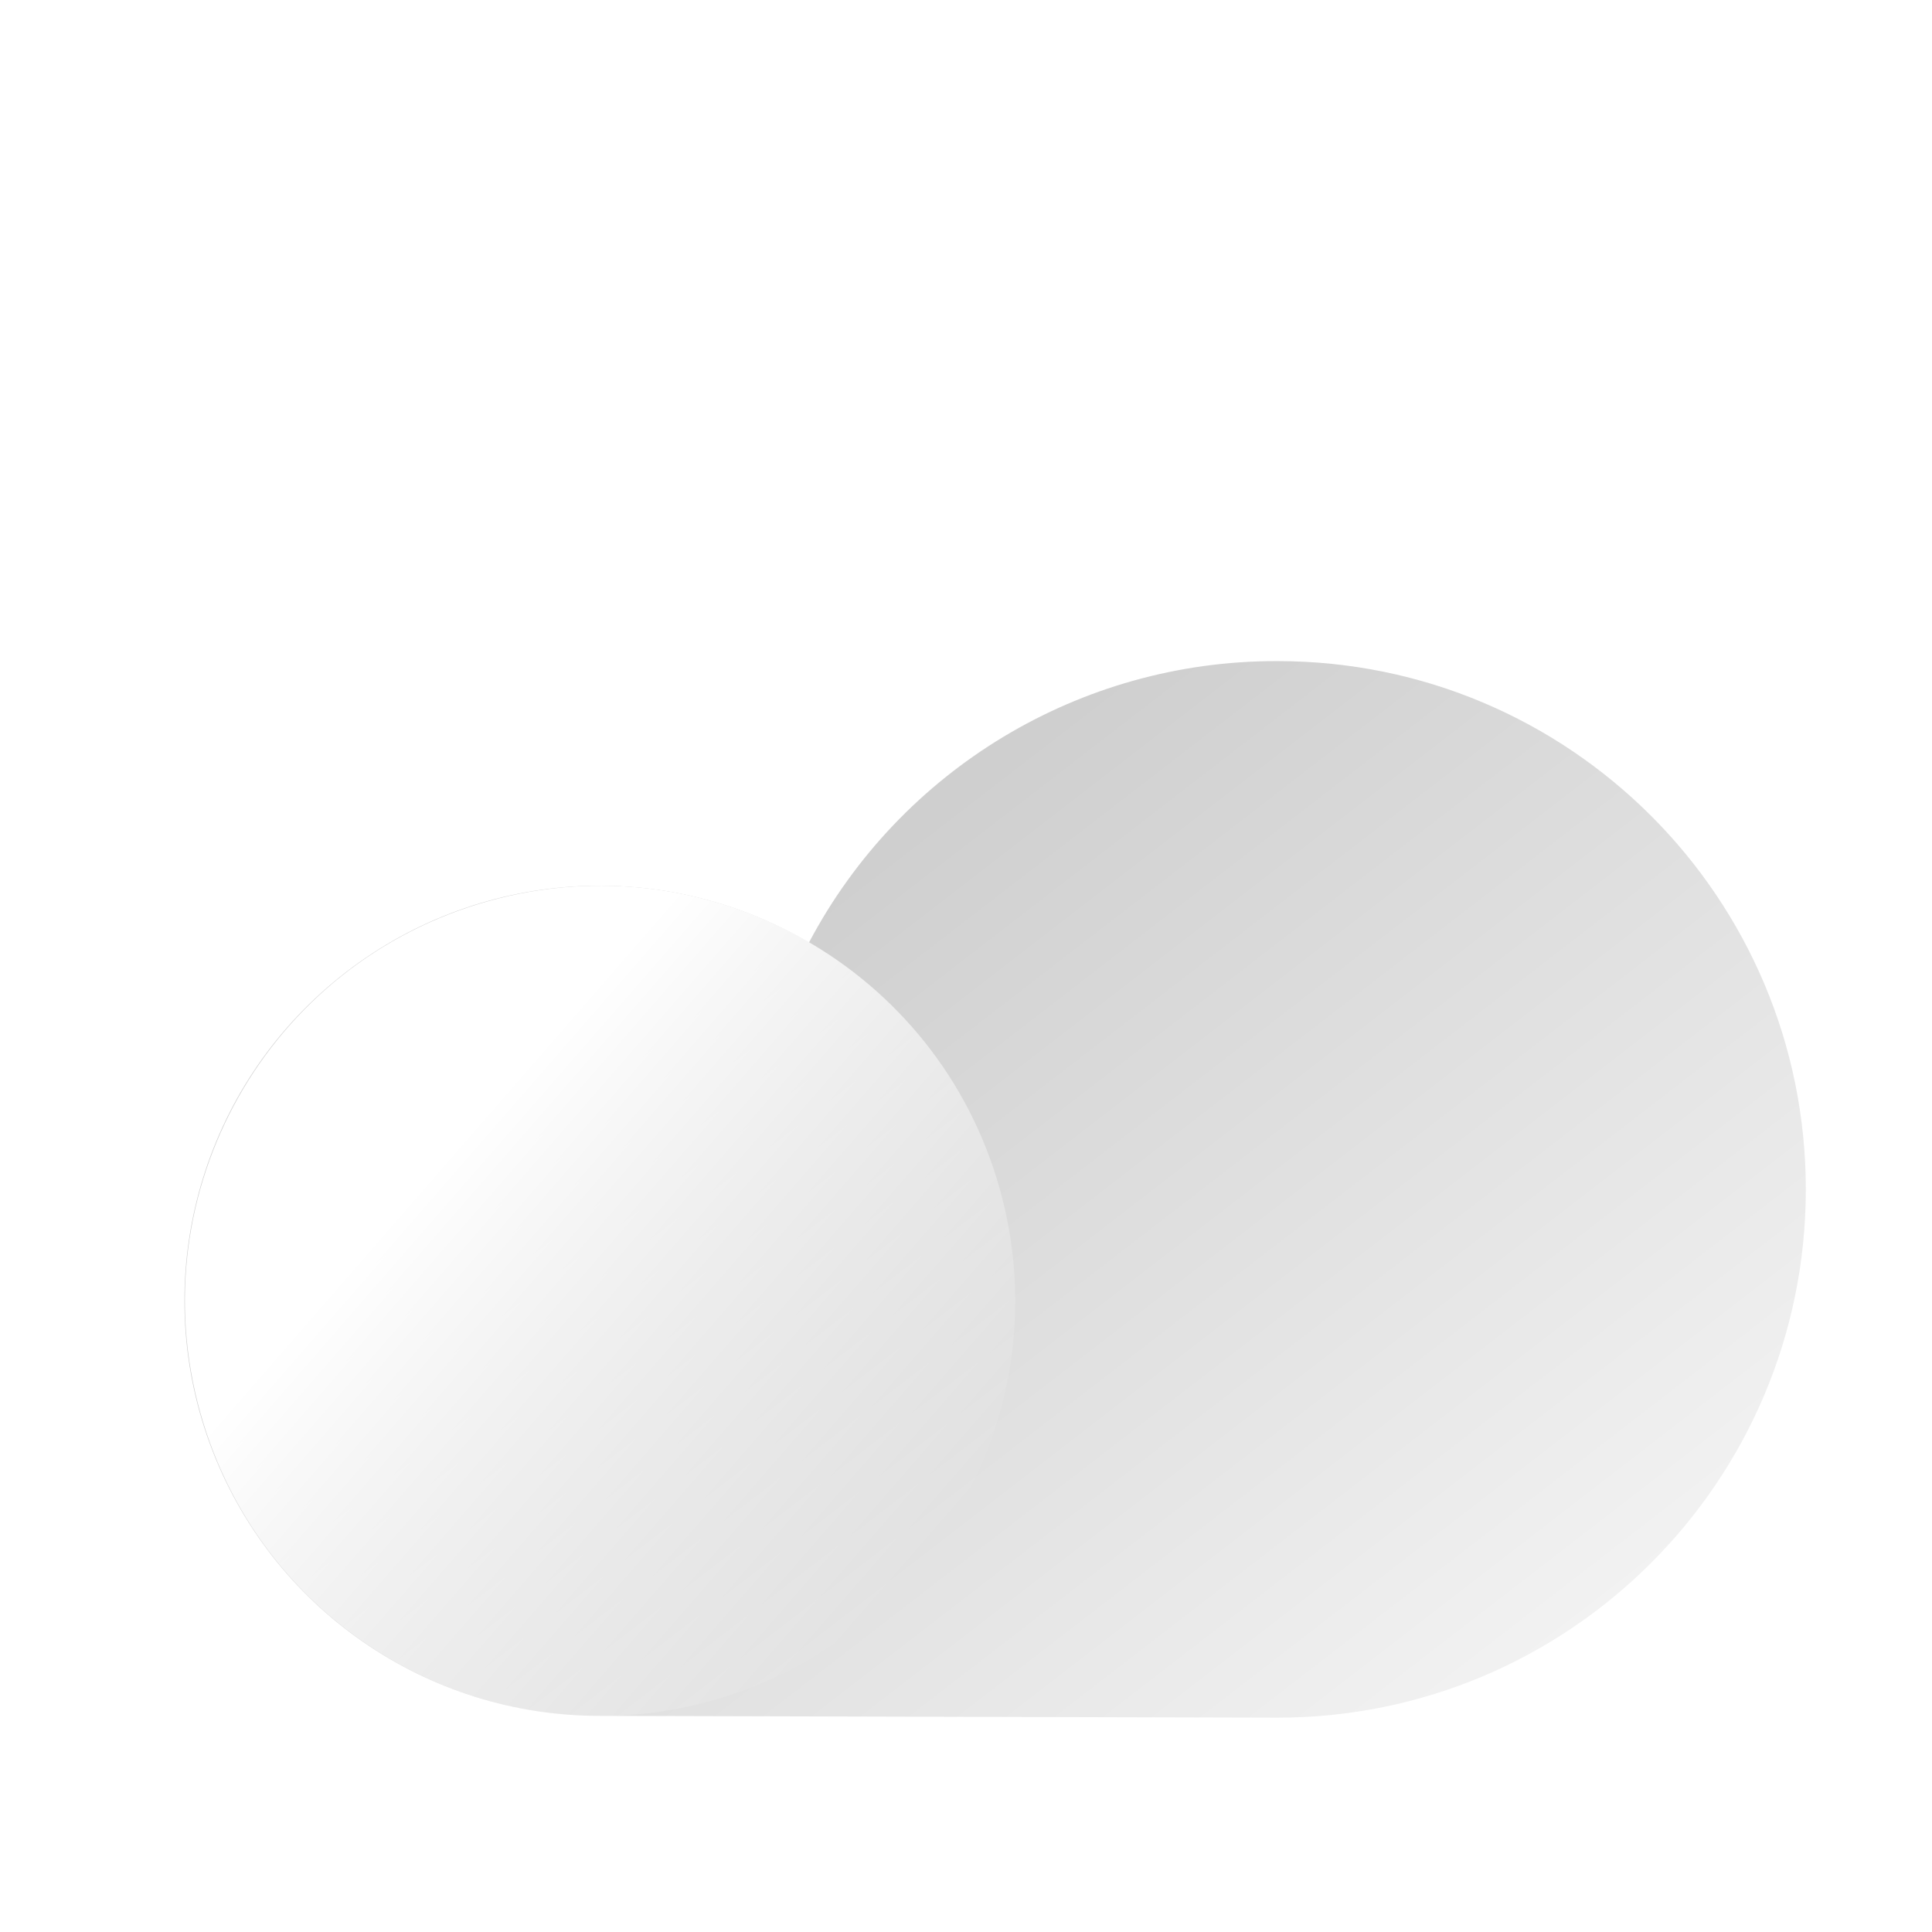
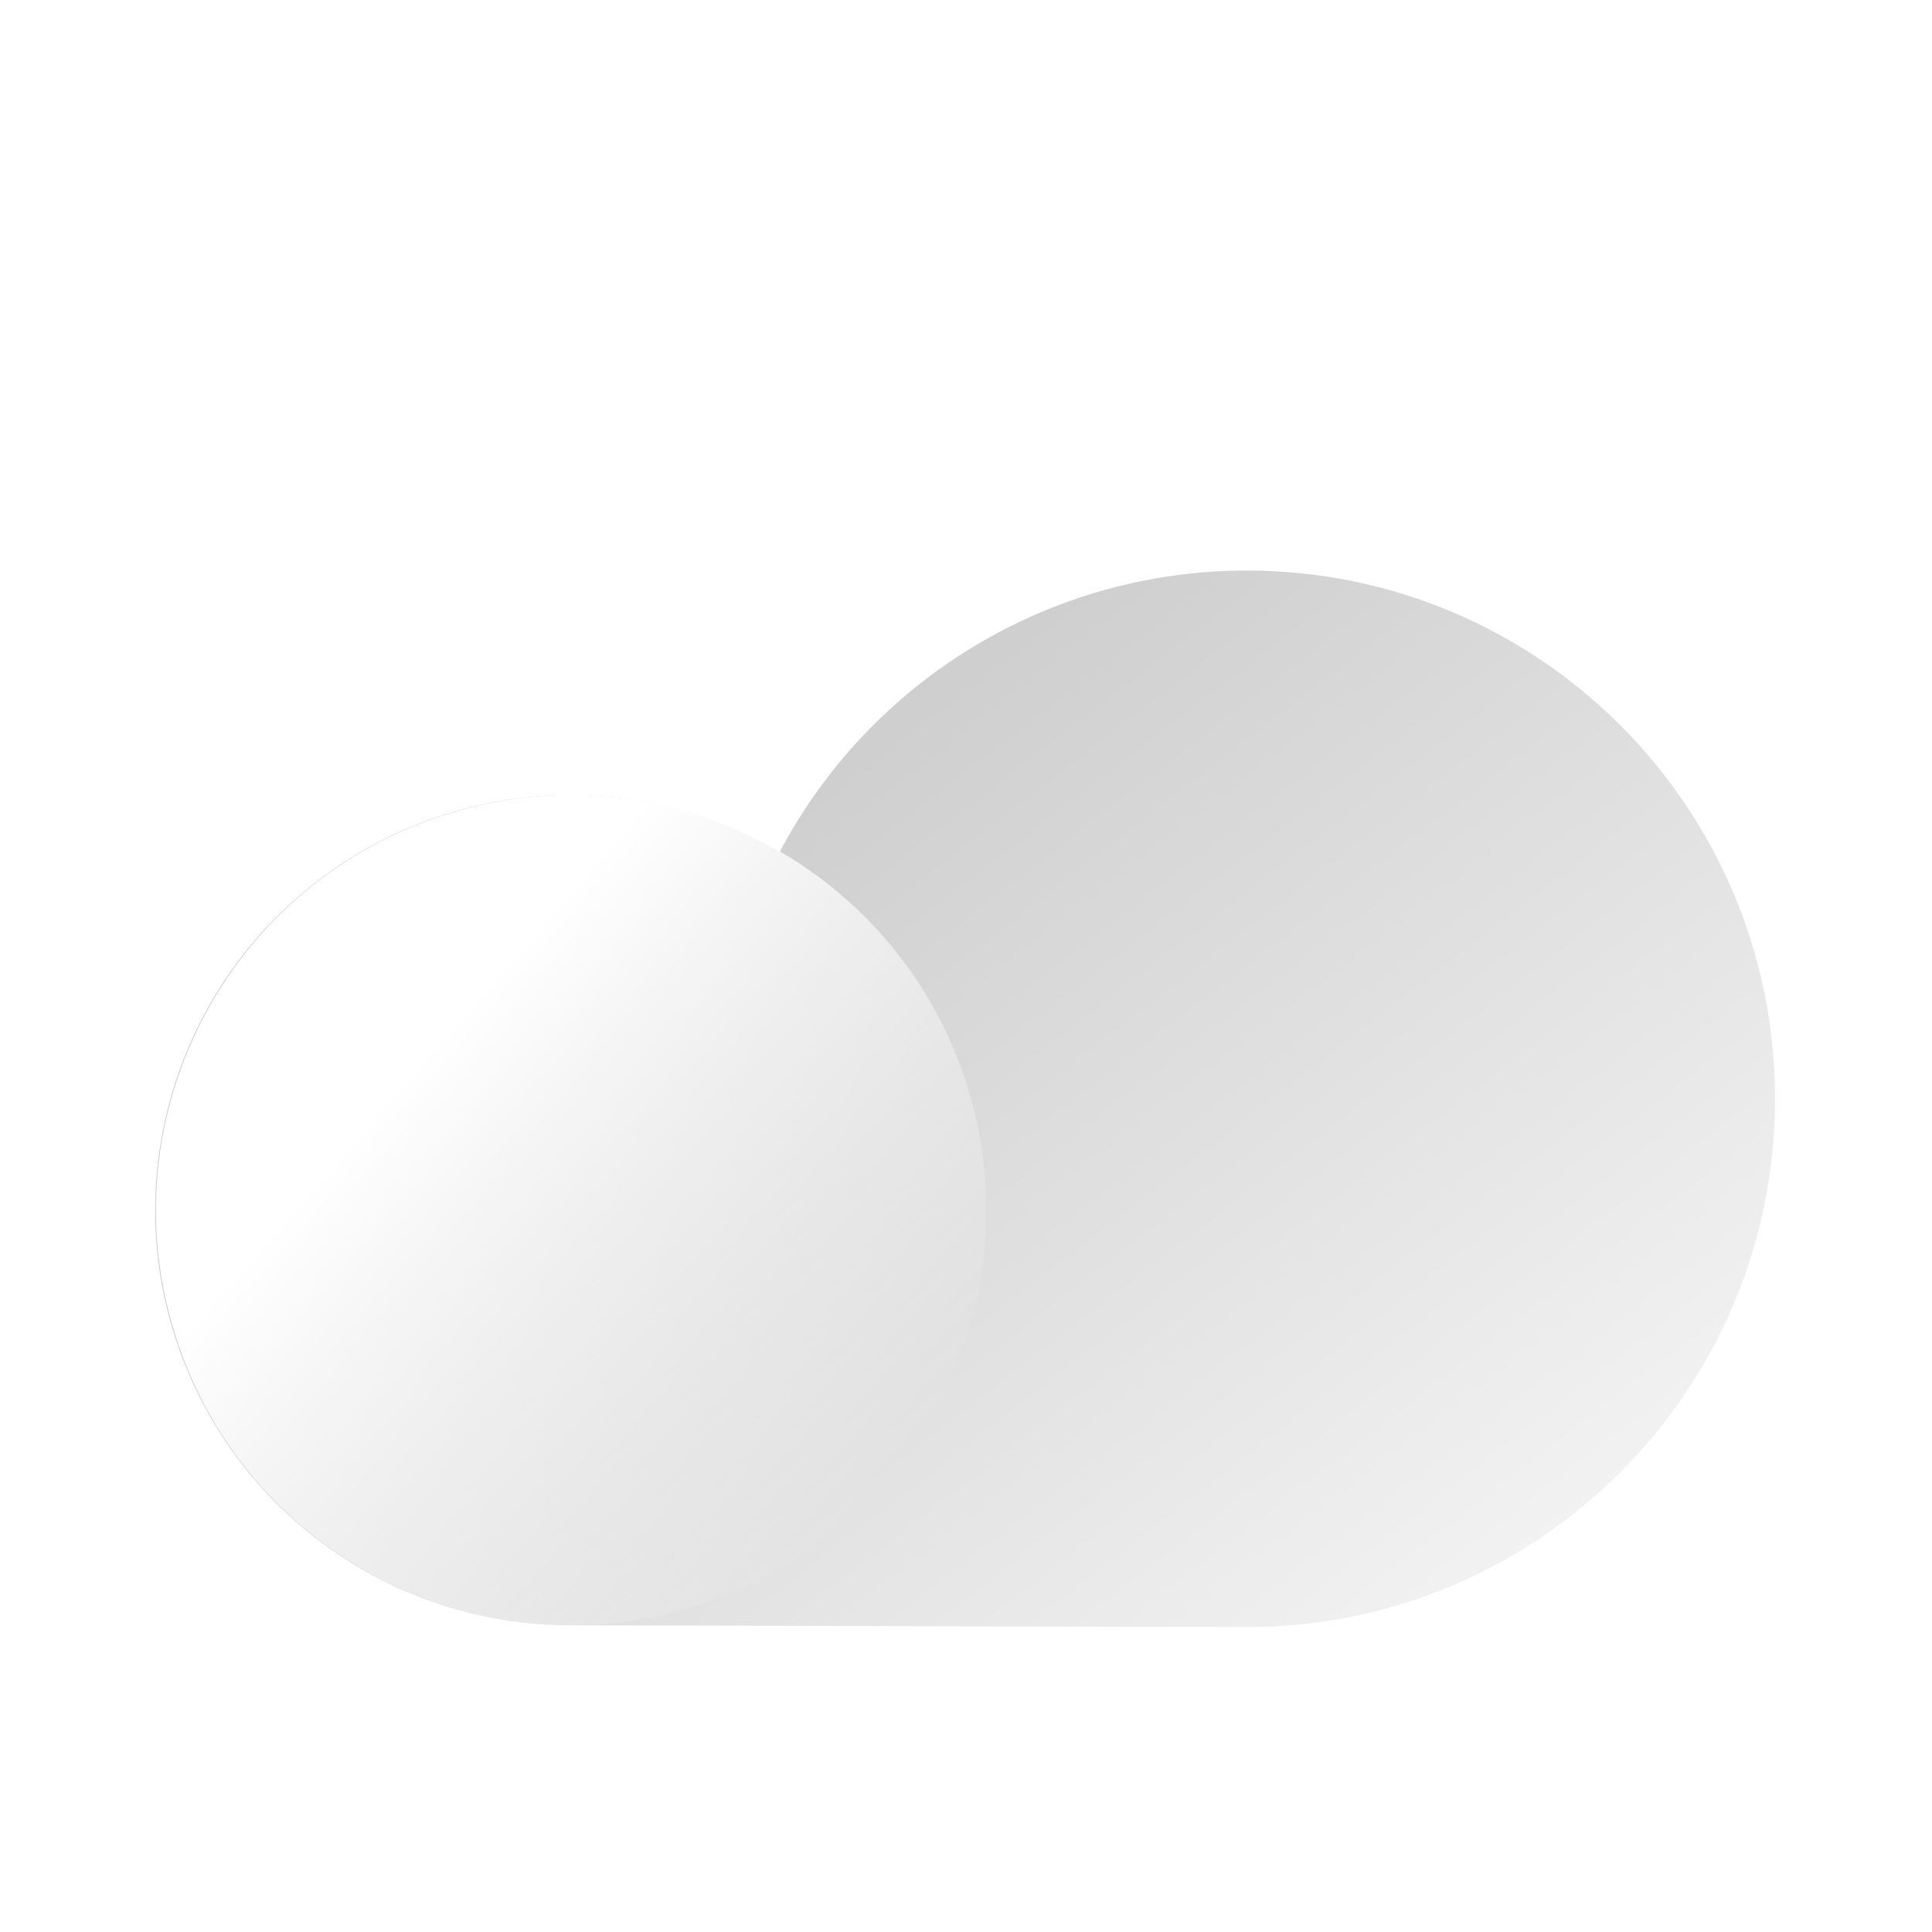
- <svg xmlns="http://www.w3.org/2000/svg" id="Layer_1" data-name="Layer 1" viewBox="0 0 64 64" version="1.1">
-   <defs id="defs14">
-     <style id="style2">.cls-1{fill:#efcc00;}.cls-2{fill:url(#linear-gradient);}.cls-3{fill:url(#linear-gradient-2);}</style>
-     <linearGradient id="linear-gradient" x1="46.72" y1="58.39" x2="25.63" y2="31.08" gradientTransform="translate(-0.04015929)" gradientUnits="userSpaceOnUse">
-       <stop offset="0" stop-color="#f2f2f2" id="stop4" />
-       <stop offset="1" stop-color="#cfcfcf" id="stop6" />
+ <svg xmlns="http://www.w3.org/2000/svg" id="Layer_1" data-name="Layer 1" viewBox="0 0 64 64">
+   <defs>
+     <style>.cls-1{fill:url(#linear-gradient);}.cls-2{fill:url(#linear-gradient-2);}</style>
+     <linearGradient id="linear-gradient" x1="45.72" y1="55.39" x2="24.63" y2="28.08" gradientUnits="userSpaceOnUse">
+       <stop offset="0" stop-color="#f2f2f2" />
+       <stop offset="1" stop-color="#cfcfcf" />
    </linearGradient>
-     <linearGradient id="linear-gradient-2" x1="4.06" y1="116.66" x2="15.68" y2="134.3" gradientTransform="matrix(0,-1,-1,0,76.02711,0.6114331)" gradientUnits="userSpaceOnUse">
-       <stop offset="0.02" stop-color="#fff" id="stop9" />
-       <stop offset="1" stop-color="#fff" stop-opacity="0" id="stop11" />
-     </linearGradient>
-     <style id="style821">.cls-1{fill:url(#linear-gradient);}.cls-2{fill:url(#linear-gradient-2);}</style>
-     <linearGradient gradientUnits="userSpaceOnUse" y2="28.08" x2="24.63" y1="55.39" x1="45.72" id="linear-gradient-6">
-       <stop id="stop823" stop-color="#f2f2f2" offset="0" />
-       <stop id="stop825" stop-color="#cfcfcf" offset="1" />
-     </linearGradient>
-     <linearGradient gradientUnits="userSpaceOnUse" y2="51.51" x2="26.43" y1="33.86" x1="14.82" id="linear-gradient-2-7">
-       <stop id="stop828" stop-color="#fff" offset="0.02" />
-       <stop id="stop830" stop-opacity="0" stop-color="#fff" offset="1" />
+     <linearGradient id="linear-gradient-2" x1="14.82" y1="33.86" x2="26.43" y2="51.51" gradientUnits="userSpaceOnUse">
+       <stop offset="0.02" stop-color="#fff" />
+       <stop offset="1" stop-color="#fff" stop-opacity="0" />
    </linearGradient>
  </defs>
-   <path class="cls-2" d="m 42.27,21.9 a 17.49,17.49 0 0 0 -15.47,9.32 13.75,13.75 0 1 0 -6.87,25.62 l 22.39,0.06 a 17.5,17.5 0 0 0 0,-35 z" id="path20" style="fill:url(#linear-gradient)" />
-   <circle class="cls-3" cx="-46.853" cy="-7.549" r="13.75" transform="matrix(-0.2690879,-0.9631156,-0.9631156,0.2690879,0,0)" id="circle22" style="fill:url(#linear-gradient-2)" />
+   <path class="cls-1" d="M41.3,18.9a17.49,17.49,0,0,0-15.47,9.32,13.75,13.75,0,1,0-6.92,25.62l22.39.06a17.5,17.5,0,0,0,0-35Z" />
+   <circle class="cls-2" cx="18.92" cy="40.09" r="13.75" transform="translate(-10.09 6.57) rotate(-15.61)" />
</svg>
